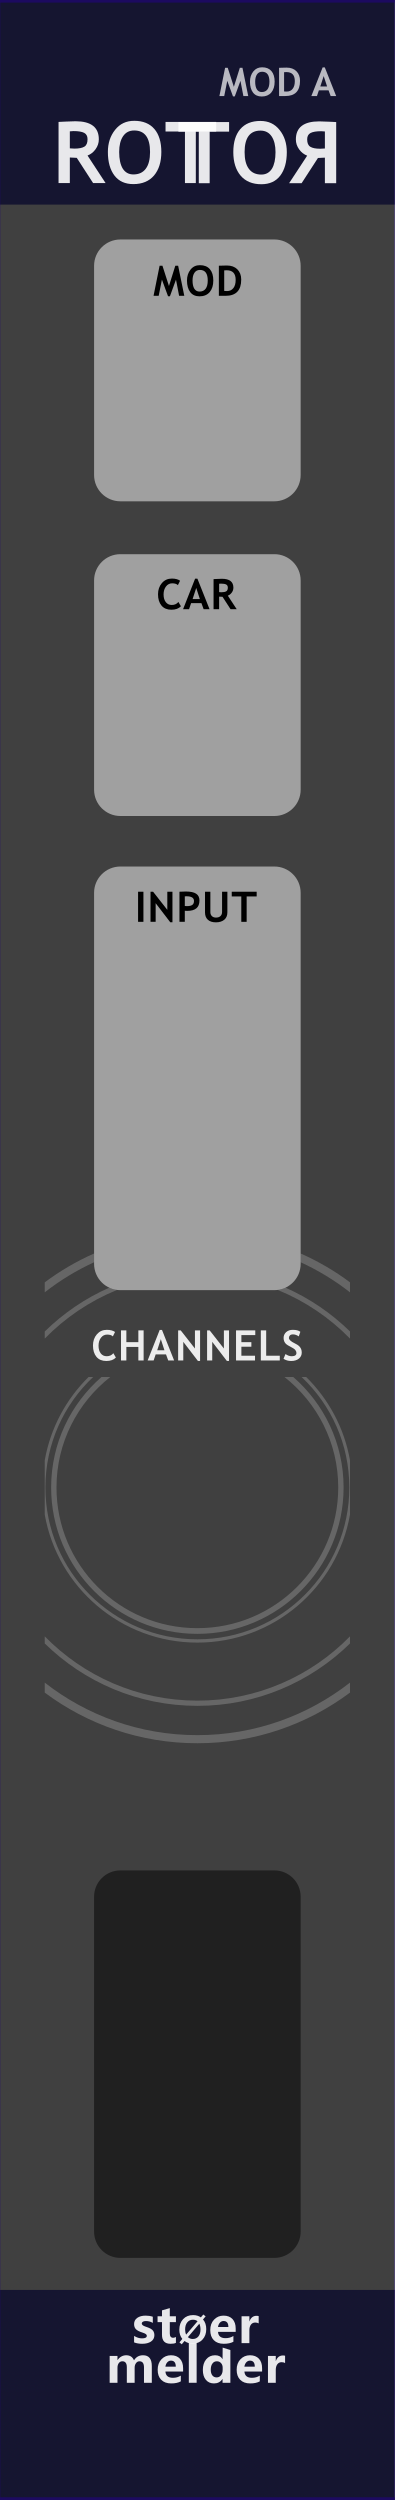
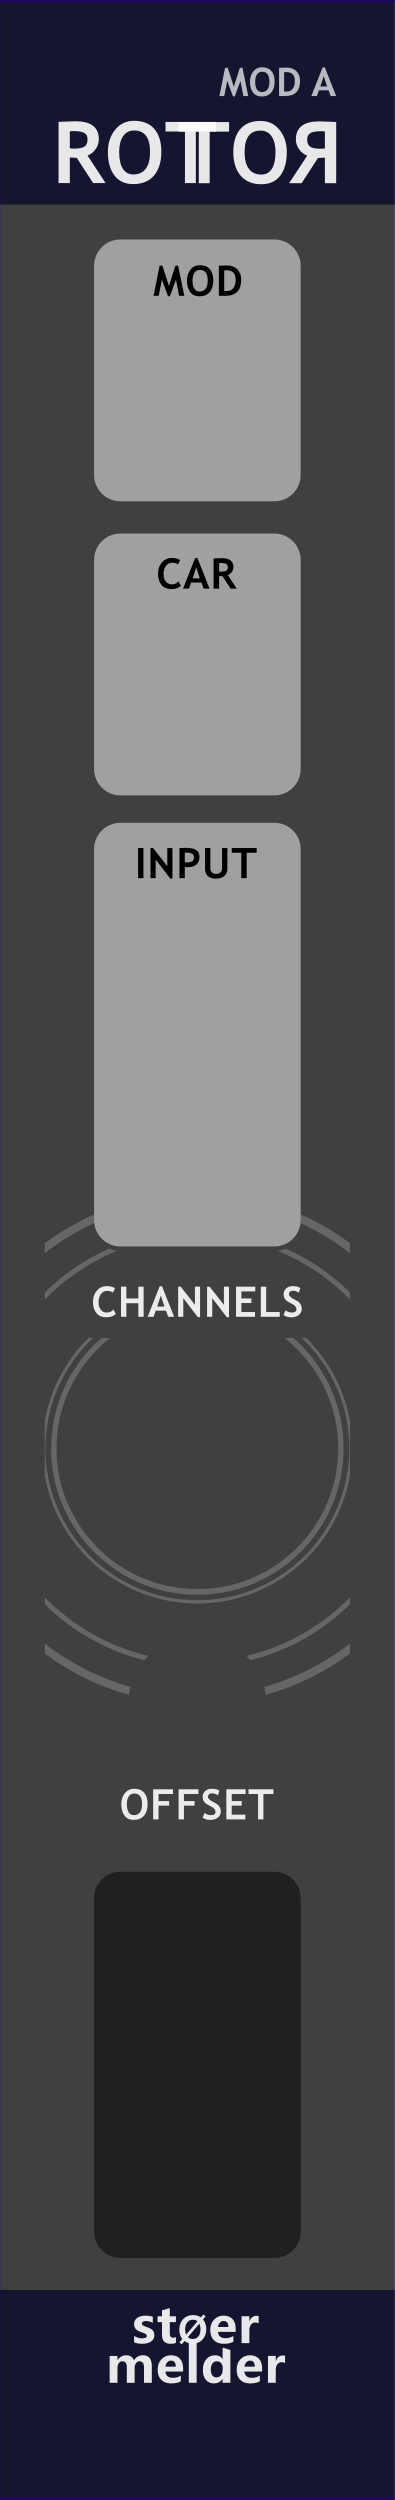
<svg xmlns="http://www.w3.org/2000/svg" width="100%" height="100%" viewBox="0 0 60 380" version="1.1" xml:space="preserve" style="fill-rule:evenodd;clip-rule:evenodd;stroke-linecap:round;stroke-linejoin:round;stroke-miterlimit:1.5;">
  <g id="panel" transform="matrix(0.834722,0,0,1.04324,-803.837,250.623)">
    <g transform="matrix(1.198,0,0,0.958552,963,-240.235)">
      <rect x="0" y="0" width="60" height="380" style="fill:rgb(64,64,64);" />
    </g>
    <g transform="matrix(0.42507,0,0,1.76292,975.766,-852.772)">
      <rect x="-30.034" y="347.456" width="169.102" height="16.91" style="fill:rgb(10,10,44);fill-opacity:0.8;" />
    </g>
    <g transform="matrix(0.42507,0,0,1.81961,975.766,-538.829)">
      <rect x="-30.034" y="347.456" width="169.102" height="16.91" style="fill:rgb(10,10,44);fill-opacity:0.8;" />
    </g>
    <g transform="matrix(3.20939,0,0,25.5659,843.008,-292.473)">
      <rect x="37.388" y="2.043" width="22.397" height="14.247" style="fill:none;stroke:rgb(32,6,118);stroke-opacity:0.7;stroke-width:0.03px;" />
    </g>
    <g transform="matrix(0.840359,0,0,0.840359,166.906,16.2108)">
      <g transform="matrix(1.198,0,0,0.958552,893.633,-224.914)">
        <g transform="matrix(9,0,0,9,64.0056,347.267)">
          <path d="M0.919,0L0.762,0L0.762,-0.308C0.762,-0.391 0.732,-0.432 0.671,-0.432C0.643,-0.432 0.62,-0.42 0.602,-0.395C0.583,-0.369 0.574,-0.339 0.574,-0.303L0.574,0L0.417,0L0.417,-0.312C0.417,-0.392 0.387,-0.432 0.327,-0.432C0.298,-0.432 0.274,-0.42 0.256,-0.396C0.238,-0.372 0.229,-0.341 0.229,-0.301L0.229,0L0.072,0L0.072,-0.54L0.229,-0.54L0.229,-0.456L0.231,-0.456C0.25,-0.486 0.275,-0.51 0.307,-0.528C0.338,-0.545 0.371,-0.553 0.405,-0.553C0.481,-0.553 0.533,-0.519 0.561,-0.451C0.603,-0.519 0.663,-0.553 0.743,-0.553C0.86,-0.553 0.919,-0.481 0.919,-0.335L0.919,0Z" style="fill:white;fill-opacity:0.9;fill-rule:nonzero;" />
        </g>
        <g transform="matrix(9,0,0,9,72.978,347.267)">
          <path d="M0.551,-0.226L0.196,-0.226C0.201,-0.142 0.252,-0.1 0.347,-0.1C0.407,-0.1 0.459,-0.115 0.505,-0.144L0.505,-0.028C0.456,-0.001 0.391,0.013 0.312,0.013C0.226,0.013 0.159,-0.011 0.111,-0.06C0.063,-0.108 0.04,-0.176 0.04,-0.262C0.04,-0.348 0.065,-0.419 0.116,-0.472C0.167,-0.526 0.23,-0.553 0.307,-0.553C0.384,-0.553 0.443,-0.53 0.487,-0.484C0.53,-0.437 0.551,-0.374 0.551,-0.292L0.551,-0.226ZM0.404,-0.324C0.404,-0.405 0.372,-0.445 0.306,-0.445C0.279,-0.445 0.255,-0.434 0.234,-0.412C0.214,-0.39 0.201,-0.361 0.195,-0.324L0.404,-0.324Z" style="fill:white;fill-opacity:0.9;fill-rule:nonzero;" />
        </g>
        <g transform="matrix(9,0,0,9,78.3513,347.267)">
          <rect x="0.069" y="-0.799" width="0.157" height="0.799" style="fill:white;fill-opacity:0.9;fill-rule:nonzero;" />
        </g>
        <g transform="matrix(9,0,0,9,81.1494,347.267)">
          <path d="M0.593,0L0.436,0L0.436,-0.076L0.433,-0.076C0.395,-0.017 0.339,0.013 0.264,0.013C0.195,0.013 0.141,-0.011 0.1,-0.06C0.06,-0.108 0.04,-0.174 0.04,-0.258C0.04,-0.346 0.062,-0.418 0.108,-0.472C0.153,-0.526 0.212,-0.553 0.286,-0.553C0.356,-0.553 0.405,-0.528 0.433,-0.477L0.436,-0.477L0.438,-0.707L0.593,-0.658L0.593,0ZM0.438,-0.306C0.438,-0.342 0.427,-0.372 0.405,-0.396C0.383,-0.42 0.356,-0.432 0.323,-0.432C0.284,-0.432 0.254,-0.417 0.232,-0.386C0.21,-0.356 0.199,-0.315 0.199,-0.263C0.199,-0.213 0.21,-0.175 0.231,-0.148C0.252,-0.121 0.281,-0.108 0.318,-0.108C0.353,-0.108 0.382,-0.122 0.404,-0.15C0.427,-0.179 0.438,-0.215 0.438,-0.261L0.438,-0.306Z" style="fill:white;fill-opacity:0.9;fill-rule:nonzero;" />
        </g>
        <g transform="matrix(9,0,0,9,87.2654,347.267)">
          <path d="M0.551,-0.226L0.196,-0.226C0.201,-0.142 0.252,-0.1 0.347,-0.1C0.407,-0.1 0.459,-0.115 0.505,-0.144L0.505,-0.028C0.456,-0.001 0.391,0.013 0.312,0.013C0.226,0.013 0.159,-0.011 0.111,-0.06C0.063,-0.108 0.04,-0.176 0.04,-0.262C0.04,-0.348 0.065,-0.419 0.116,-0.472C0.167,-0.526 0.23,-0.553 0.307,-0.553C0.384,-0.553 0.443,-0.53 0.487,-0.484C0.53,-0.437 0.551,-0.374 0.551,-0.292L0.551,-0.226ZM0.404,-0.324C0.404,-0.405 0.372,-0.445 0.306,-0.445C0.279,-0.445 0.255,-0.434 0.234,-0.412C0.214,-0.39 0.201,-0.361 0.195,-0.324L0.404,-0.324Z" style="fill:white;fill-opacity:0.9;fill-rule:nonzero;" />
        </g>
        <g transform="matrix(9,0,0,9,92.6386,347.267)">
          <path d="M0.416,-0.397C0.397,-0.408 0.374,-0.414 0.346,-0.414C0.31,-0.414 0.282,-0.4 0.261,-0.373C0.24,-0.345 0.229,-0.308 0.229,-0.26L0.229,0L0.072,0L0.072,-0.54L0.229,-0.54L0.229,-0.438L0.231,-0.438C0.257,-0.512 0.305,-0.549 0.374,-0.549C0.392,-0.549 0.406,-0.547 0.416,-0.543L0.416,-0.397Z" style="fill:white;fill-opacity:0.9;fill-rule:nonzero;" />
        </g>
      </g>
      <g transform="matrix(1.198,0,0,0.958552,893.495,-231.786)">
        <g transform="matrix(9,0,0,9,68.6657,347.267)">
          <path d="M0.058,-0.145C0.112,-0.112 0.165,-0.096 0.216,-0.096C0.281,-0.096 0.314,-0.113 0.314,-0.148C0.314,-0.173 0.287,-0.193 0.233,-0.21C0.166,-0.231 0.12,-0.254 0.095,-0.28C0.07,-0.305 0.058,-0.34 0.058,-0.383C0.058,-0.436 0.079,-0.478 0.122,-0.508C0.165,-0.538 0.221,-0.553 0.291,-0.553C0.34,-0.553 0.388,-0.546 0.434,-0.531L0.434,-0.407C0.392,-0.432 0.346,-0.444 0.295,-0.444C0.27,-0.444 0.25,-0.44 0.235,-0.431C0.22,-0.422 0.212,-0.41 0.212,-0.396C0.212,-0.371 0.235,-0.351 0.28,-0.335C0.329,-0.319 0.366,-0.304 0.39,-0.291C0.415,-0.278 0.434,-0.26 0.447,-0.238C0.459,-0.216 0.466,-0.191 0.466,-0.163C0.466,-0.107 0.444,-0.064 0.399,-0.033C0.354,-0.002 0.295,0.013 0.22,0.013C0.162,0.013 0.107,0.004 0.058,-0.015L0.058,-0.145Z" style="fill:white;fill-opacity:0.9;fill-rule:nonzero;" />
        </g>
        <g transform="matrix(9,0,0,9,73.2436,347.267)">
          <path d="M0.39,-0.006C0.366,0.007 0.33,0.013 0.282,0.013C0.167,0.013 0.11,-0.047 0.11,-0.167L0.11,-0.422L0.021,-0.422L0.021,-0.54L0.11,-0.54L0.11,-0.659L0.267,-0.704L0.267,-0.54L0.39,-0.54L0.39,-0.422L0.267,-0.422L0.267,-0.195C0.267,-0.137 0.289,-0.108 0.335,-0.108C0.353,-0.108 0.371,-0.114 0.39,-0.124L0.39,-0.006Z" style="fill:white;fill-opacity:0.9;fill-rule:nonzero;" />
        </g>
        <g transform="matrix(6.6,0,0,6.6,77.1051,347.267)">
          <path d="M0.106,0.032L0.043,-0.021L0.122,-0.115C0.067,-0.183 0.04,-0.268 0.04,-0.368C0.04,-0.487 0.075,-0.584 0.144,-0.658C0.213,-0.732 0.305,-0.769 0.418,-0.769C0.5,-0.769 0.571,-0.748 0.63,-0.706L0.698,-0.785L0.761,-0.733L0.689,-0.65C0.748,-0.581 0.778,-0.493 0.778,-0.384C0.778,-0.266 0.743,-0.17 0.674,-0.097C0.605,-0.023 0.516,0.013 0.406,0.013C0.32,0.013 0.246,-0.011 0.182,-0.059L0.106,0.032ZM0.54,-0.6C0.506,-0.628 0.463,-0.642 0.413,-0.642C0.349,-0.642 0.297,-0.617 0.258,-0.569C0.218,-0.52 0.199,-0.455 0.199,-0.375C0.199,-0.319 0.208,-0.273 0.227,-0.234L0.54,-0.6ZM0.275,-0.165C0.311,-0.131 0.356,-0.114 0.409,-0.114C0.473,-0.114 0.524,-0.137 0.563,-0.184C0.601,-0.231 0.62,-0.294 0.62,-0.374C0.62,-0.435 0.61,-0.488 0.588,-0.533L0.275,-0.165Z" style="fill:white;fill-opacity:0.9;fill-rule:nonzero;" />
        </g>
        <g transform="matrix(9,0,0,9,82.6053,347.267)">
          <path d="M0.551,-0.226L0.196,-0.226C0.201,-0.142 0.252,-0.1 0.347,-0.1C0.407,-0.1 0.459,-0.115 0.505,-0.144L0.505,-0.028C0.456,-0.001 0.391,0.013 0.312,0.013C0.226,0.013 0.159,-0.011 0.111,-0.06C0.063,-0.108 0.04,-0.176 0.04,-0.262C0.04,-0.348 0.065,-0.419 0.116,-0.472C0.167,-0.526 0.23,-0.553 0.307,-0.553C0.384,-0.553 0.443,-0.53 0.487,-0.484C0.53,-0.437 0.551,-0.374 0.551,-0.292L0.551,-0.226ZM0.404,-0.324C0.404,-0.405 0.372,-0.445 0.306,-0.445C0.279,-0.445 0.255,-0.434 0.234,-0.412C0.214,-0.39 0.201,-0.361 0.195,-0.324L0.404,-0.324Z" style="fill:white;fill-opacity:0.9;fill-rule:nonzero;" />
        </g>
        <g transform="matrix(9,0,0,9,87.9786,347.267)">
          <path d="M0.416,-0.397C0.397,-0.408 0.374,-0.414 0.346,-0.414C0.31,-0.414 0.282,-0.4 0.261,-0.373C0.24,-0.345 0.229,-0.308 0.229,-0.26L0.229,0L0.072,0L0.072,-0.54L0.229,-0.54L0.229,-0.438L0.231,-0.438C0.257,-0.512 0.305,-0.549 0.374,-0.549C0.392,-0.549 0.406,-0.547 0.416,-0.543L0.416,-0.397Z" style="fill:white;fill-opacity:0.9;fill-rule:nonzero;" />
        </g>
      </g>
    </g>
    <g transform="matrix(1,0,0,1,-19.9822,7.50647)">
      <g transform="matrix(1.198,0,0,0.958552,971.206,-221.067)">
        <g transform="matrix(13,0,0,13,17.7798,0)">
          <path d="M0.477,0L0.286,-0.295C0.266,-0.296 0.24,-0.297 0.205,-0.299L0.205,0L0.073,0L0.073,-0.715C0.08,-0.715 0.108,-0.717 0.156,-0.719C0.204,-0.721 0.242,-0.723 0.271,-0.723C0.453,-0.723 0.544,-0.652 0.544,-0.512C0.544,-0.469 0.531,-0.431 0.506,-0.396C0.481,-0.361 0.45,-0.337 0.412,-0.322L0.623,0L0.477,0ZM0.205,-0.605L0.205,-0.406C0.229,-0.404 0.246,-0.403 0.259,-0.403C0.312,-0.403 0.351,-0.411 0.375,-0.426C0.4,-0.441 0.412,-0.47 0.412,-0.513C0.412,-0.548 0.399,-0.573 0.373,-0.587C0.346,-0.601 0.305,-0.608 0.248,-0.608C0.234,-0.608 0.22,-0.607 0.205,-0.605Z" style="fill:white;fill-opacity:0.9;fill-rule:nonzero;" />
        </g>
        <g transform="matrix(13,0,0,13,25.7207,0)">
          <path d="M0.039,-0.364C0.039,-0.466 0.067,-0.552 0.123,-0.622C0.179,-0.693 0.253,-0.728 0.347,-0.728C0.45,-0.728 0.528,-0.696 0.583,-0.632C0.637,-0.569 0.664,-0.479 0.664,-0.364C0.664,-0.249 0.636,-0.157 0.579,-0.089C0.522,-0.022 0.441,0.012 0.337,0.012C0.241,0.012 0.167,-0.021 0.116,-0.088C0.065,-0.155 0.039,-0.247 0.039,-0.364ZM0.171,-0.364C0.171,-0.28 0.185,-0.215 0.213,-0.169C0.242,-0.124 0.283,-0.101 0.337,-0.101C0.4,-0.101 0.449,-0.123 0.482,-0.168C0.516,-0.213 0.532,-0.278 0.532,-0.364C0.532,-0.531 0.47,-0.615 0.347,-0.615C0.29,-0.615 0.247,-0.593 0.216,-0.547C0.186,-0.502 0.171,-0.441 0.171,-0.364Z" style="fill:white;fill-opacity:0.9;fill-rule:nonzero;" />
        </g>
        <g transform="matrix(13,0,0,13,34.8613,0)">
          <path d="M0.364,-0.603L0.364,0L0.237,0L0.237,-0.603L0.01,-0.603L0.01,-0.715L0.602,-0.715L0.602,-0.603L0.364,-0.603Z" style="fill:white;fill-opacity:0.9;fill-rule:nonzero;" />
        </g>
      </g>
      <g transform="matrix(-1.19915,0,0,0.958552,1066.66,-221.048)">
        <g transform="matrix(13,0,0,13,17.7798,0)">
          <path d="M0.477,0L0.286,-0.295C0.266,-0.296 0.24,-0.297 0.205,-0.299L0.205,0L0.073,0L0.073,-0.715C0.08,-0.715 0.108,-0.717 0.156,-0.719C0.204,-0.721 0.242,-0.723 0.271,-0.723C0.453,-0.723 0.544,-0.652 0.544,-0.512C0.544,-0.469 0.531,-0.431 0.506,-0.396C0.481,-0.361 0.45,-0.337 0.412,-0.322L0.623,0L0.477,0ZM0.205,-0.605L0.205,-0.406C0.229,-0.404 0.246,-0.403 0.259,-0.403C0.312,-0.403 0.351,-0.411 0.375,-0.426C0.4,-0.441 0.412,-0.47 0.412,-0.513C0.412,-0.548 0.399,-0.573 0.373,-0.587C0.346,-0.601 0.305,-0.608 0.248,-0.608C0.234,-0.608 0.22,-0.607 0.205,-0.605Z" style="fill:white;fill-opacity:0.9;fill-rule:nonzero;" />
        </g>
        <g transform="matrix(13,0,0,13,25.7207,0)">
          <path d="M0.039,-0.364C0.039,-0.466 0.067,-0.552 0.123,-0.622C0.179,-0.693 0.253,-0.728 0.347,-0.728C0.45,-0.728 0.528,-0.696 0.583,-0.632C0.637,-0.569 0.664,-0.479 0.664,-0.364C0.664,-0.249 0.636,-0.157 0.579,-0.089C0.522,-0.022 0.441,0.012 0.337,0.012C0.241,0.012 0.167,-0.021 0.116,-0.088C0.065,-0.155 0.039,-0.247 0.039,-0.364ZM0.171,-0.364C0.171,-0.28 0.185,-0.215 0.213,-0.169C0.242,-0.124 0.283,-0.101 0.337,-0.101C0.4,-0.101 0.449,-0.123 0.482,-0.168C0.516,-0.213 0.532,-0.278 0.532,-0.364C0.532,-0.531 0.47,-0.615 0.347,-0.615C0.29,-0.615 0.247,-0.593 0.216,-0.547C0.186,-0.502 0.171,-0.441 0.171,-0.364Z" style="fill:white;fill-opacity:0.9;fill-rule:nonzero;" />
        </g>
        <g transform="matrix(13,0,0,13,34.8613,0)">
          <path d="M0.364,-0.603L0.364,0L0.237,0L0.237,-0.603L0.01,-0.603L0.01,-0.715L0.602,-0.715L0.602,-0.603L0.364,-0.603Z" style="fill:white;fill-opacity:0.9;fill-rule:nonzero;" />
        </g>
      </g>
    </g>
    <g transform="matrix(1.198,0,0,0.958552,928.429,-277.388)">
      <g transform="matrix(6,0,0,6,62.148,53.3564)">
        <path d="M0.74,0L0.617,0L0.543,-0.385L0.399,0.01L0.354,0.01L0.209,-0.385L0.132,0L0.01,0L0.154,-0.715L0.221,-0.715L0.376,-0.233L0.527,-0.715L0.594,-0.715L0.74,0Z" style="fill:white;fill-opacity:0.7;fill-rule:nonzero;" />
      </g>
      <g transform="matrix(6,0,0,6,66.6187,53.3564)">
        <path d="M0.039,-0.364C0.039,-0.466 0.067,-0.552 0.123,-0.622C0.179,-0.693 0.253,-0.728 0.347,-0.728C0.45,-0.728 0.528,-0.696 0.583,-0.632C0.637,-0.569 0.664,-0.479 0.664,-0.364C0.664,-0.249 0.636,-0.157 0.579,-0.089C0.522,-0.022 0.441,0.012 0.337,0.012C0.241,0.012 0.167,-0.021 0.116,-0.088C0.065,-0.155 0.039,-0.247 0.039,-0.364ZM0.171,-0.364C0.171,-0.28 0.185,-0.215 0.213,-0.169C0.242,-0.124 0.283,-0.101 0.337,-0.101C0.4,-0.101 0.449,-0.123 0.482,-0.168C0.516,-0.213 0.532,-0.278 0.532,-0.364C0.532,-0.531 0.47,-0.615 0.347,-0.615C0.29,-0.615 0.247,-0.593 0.216,-0.547C0.186,-0.502 0.171,-0.441 0.171,-0.364Z" style="fill:white;fill-opacity:0.7;fill-rule:nonzero;" />
      </g>
      <g transform="matrix(6,0,0,6,70.8375,53.3564)">
        <path d="M0.232,0L0.073,0L0.073,-0.715C0.174,-0.718 0.238,-0.72 0.264,-0.72C0.368,-0.72 0.451,-0.69 0.512,-0.629C0.573,-0.568 0.604,-0.487 0.604,-0.386C0.604,-0.129 0.48,0 0.232,0ZM0.2,-0.604L0.2,-0.116C0.221,-0.114 0.243,-0.113 0.267,-0.113C0.331,-0.113 0.381,-0.136 0.417,-0.183C0.454,-0.229 0.472,-0.294 0.472,-0.378C0.472,-0.531 0.401,-0.607 0.258,-0.607C0.245,-0.607 0.225,-0.606 0.2,-0.604Z" style="fill:white;fill-opacity:0.7;fill-rule:nonzero;" />
      </g>
      <g transform="matrix(6,0,0,6,76.1695,53.3564)">
        <path d="M0.491,0L0.438,-0.145L0.193,-0.145L0.144,0L0.002,0L0.288,-0.725L0.343,-0.725L0.631,0L0.491,0ZM0.315,-0.506L0.229,-0.242L0.401,-0.242L0.315,-0.506Z" style="fill:white;fill-opacity:0.7;fill-rule:nonzero;" />
      </g>
    </g>
-     <g transform="matrix(0.552947,0,0,2.10822,977.307,-87.7262)">
-       <path d="M73.138,58.742C73.138,57.739 69.254,56.924 64.471,56.924L13.773,56.924C8.99,56.924 5.107,57.739 5.107,58.742L5.107,81.885C5.107,82.889 8.99,83.704 13.773,83.704L64.471,83.704C69.254,83.704 73.138,82.889 73.138,81.885L73.138,58.742Z" style="fill-opacity:0.5;" />
+     <g transform="matrix(0.552947,0,0,2.10106,977.307,-87.127)">
+       <path d="M73.138,58.749C73.138,57.741 69.254,56.924 64.471,56.924L13.773,56.924C8.99,56.924 5.107,57.741 5.107,58.749L5.107,81.879C5.107,82.886 8.99,83.704 13.773,83.704L64.471,83.704C69.254,83.704 73.138,82.886 73.138,81.879L73.138,58.749Z" style="fill-opacity:0.5;" />
    </g>
-     <g transform="matrix(0.552947,0,0,2.30488,977.307,-245.187)">
+     <g transform="matrix(0.552947,0,0,2.30488,977.307,-251.553)">
      <path d="M73.138,58.587C73.138,57.669 69.254,56.924 64.471,56.924L13.773,56.924C8.99,56.924 5.107,57.669 5.107,58.587L5.107,82.04C5.107,82.959 8.99,83.704 13.773,83.704L64.471,83.704C69.254,83.704 73.138,82.959 73.138,82.04L73.138,58.587Z" style="fill:white;fill-opacity:0.5;" />
    </g>
-     <g transform="matrix(0.552947,0,0,1.42457,977.308,-240.585)">
+     <g transform="matrix(0.552947,0,0,1.42457,977.308,-243.588)">
      <path d="M73.138,59.615C73.138,58.13 69.254,56.924 64.471,56.924L13.773,56.924C8.99,56.924 5.107,58.13 5.107,59.615L5.107,81.013C5.107,82.498 8.99,83.704 13.773,83.704L64.471,83.704C69.254,83.704 73.138,82.498 73.138,81.013L73.138,59.615Z" style="fill:white;fill-opacity:0.5;" />
    </g>
-     <g transform="matrix(1.198,0,0,0.958552,949.341,-201.213)">
+     <g transform="matrix(1.198,0,0,0.958552,949.341,-204.216)">
      <g transform="matrix(6.4,0,0,6.4,35.1701,51.8924)">
        <path d="M0.563,-0.677L0.511,-0.572C0.483,-0.601 0.437,-0.615 0.375,-0.615C0.315,-0.615 0.266,-0.59 0.228,-0.54C0.19,-0.49 0.171,-0.427 0.171,-0.35C0.171,-0.274 0.189,-0.213 0.224,-0.168C0.259,-0.123 0.306,-0.101 0.365,-0.101C0.433,-0.101 0.485,-0.125 0.523,-0.173L0.583,-0.07C0.531,-0.015 0.455,0.012 0.355,0.012C0.255,0.012 0.177,-0.021 0.122,-0.086C0.067,-0.152 0.039,-0.242 0.039,-0.355C0.039,-0.461 0.07,-0.55 0.131,-0.621C0.192,-0.692 0.271,-0.728 0.367,-0.728C0.449,-0.728 0.514,-0.711 0.563,-0.677Z" style="fill-rule:nonzero;" />
      </g>
      <g transform="matrix(6.4,0,0,6.4,39.2137,51.8924)">
        <path d="M0.491,0L0.438,-0.145L0.193,-0.145L0.144,0L0.002,0L0.288,-0.725L0.343,-0.725L0.631,0L0.491,0ZM0.315,-0.506L0.229,-0.242L0.401,-0.242L0.315,-0.506Z" style="fill-rule:nonzero;" />
      </g>
      <g transform="matrix(6.4,0,0,6.4,43.3949,51.8924)">
        <path d="M0.477,0L0.286,-0.295C0.266,-0.296 0.24,-0.297 0.205,-0.299L0.205,0L0.073,0L0.073,-0.715C0.08,-0.715 0.108,-0.717 0.156,-0.719C0.204,-0.721 0.242,-0.723 0.271,-0.723C0.453,-0.723 0.544,-0.652 0.544,-0.512C0.544,-0.469 0.531,-0.431 0.506,-0.396C0.481,-0.361 0.45,-0.337 0.412,-0.322L0.623,0L0.477,0ZM0.205,-0.605L0.205,-0.406C0.229,-0.404 0.246,-0.403 0.259,-0.403C0.312,-0.403 0.351,-0.411 0.375,-0.426C0.4,-0.441 0.412,-0.47 0.412,-0.513C0.412,-0.548 0.399,-0.573 0.373,-0.587C0.346,-0.601 0.305,-0.608 0.248,-0.608C0.234,-0.608 0.22,-0.607 0.205,-0.605Z" style="fill-rule:nonzero;" />
      </g>
    </g>
    <g transform="matrix(0.552947,0,0,1.42457,977.307,-286.436)">
      <path d="M73.138,59.615C73.138,58.13 69.254,56.924 64.471,56.924L13.773,56.924C8.99,56.924 5.107,58.13 5.107,59.615L5.107,81.013C5.107,82.498 8.99,83.704 13.773,83.704L64.471,83.704C69.254,83.704 73.138,82.498 73.138,81.013L73.138,59.615Z" style="fill:white;fill-opacity:0.5;" />
    </g>
    <g transform="matrix(1.198,0,0,0.958552,949.65,-246.876)">
      <g transform="matrix(6.4,0,0,6.4,34.4186,51.8924)">
        <path d="M0.74,0L0.617,0L0.543,-0.385L0.399,0.01L0.354,0.01L0.209,-0.385L0.132,0L0.01,0L0.154,-0.715L0.221,-0.715L0.376,-0.233L0.527,-0.715L0.594,-0.715L0.74,0Z" style="fill-rule:nonzero;" />
      </g>
      <g transform="matrix(6.4,0,0,6.4,39.3153,51.8924)">
        <path d="M0.039,-0.364C0.039,-0.466 0.067,-0.552 0.123,-0.622C0.179,-0.693 0.253,-0.728 0.347,-0.728C0.45,-0.728 0.528,-0.696 0.583,-0.632C0.637,-0.569 0.664,-0.479 0.664,-0.364C0.664,-0.249 0.636,-0.157 0.579,-0.089C0.522,-0.022 0.441,0.012 0.337,0.012C0.241,0.012 0.167,-0.021 0.116,-0.088C0.065,-0.155 0.039,-0.247 0.039,-0.364ZM0.171,-0.364C0.171,-0.28 0.185,-0.215 0.213,-0.169C0.242,-0.124 0.283,-0.101 0.337,-0.101C0.4,-0.101 0.449,-0.123 0.482,-0.168C0.516,-0.213 0.532,-0.278 0.532,-0.364C0.532,-0.531 0.47,-0.615 0.347,-0.615C0.29,-0.615 0.247,-0.593 0.216,-0.547C0.186,-0.502 0.171,-0.441 0.171,-0.364Z" style="fill-rule:nonzero;" />
      </g>
      <g transform="matrix(6.4,0,0,6.4,43.9433,51.8924)">
        <path d="M0.232,0L0.073,0L0.073,-0.715C0.174,-0.718 0.238,-0.72 0.264,-0.72C0.368,-0.72 0.451,-0.69 0.512,-0.629C0.573,-0.568 0.604,-0.487 0.604,-0.386C0.604,-0.129 0.48,0 0.232,0ZM0.2,-0.604L0.2,-0.116C0.221,-0.114 0.243,-0.113 0.267,-0.113C0.331,-0.113 0.381,-0.136 0.417,-0.183C0.454,-0.229 0.472,-0.294 0.472,-0.378C0.472,-0.531 0.401,-0.607 0.258,-0.607C0.245,-0.607 0.225,-0.606 0.2,-0.604Z" style="fill-rule:nonzero;" />
      </g>
    </g>
-     <g transform="matrix(1.198,0,0,0.958552,948.8,-155.666)">
+     <g transform="matrix(1.198,0,0,0.958552,948.8,-162.032)">
      <g transform="matrix(6.4,0,0,6.4,32.3543,51.8924)">
        <rect x="0.076" y="-0.715" width="0.127" height="0.715" style="fill-rule:nonzero;" />
      </g>
      <g transform="matrix(6.4,0,0,6.4,34.2635,51.8924)">
        <path d="M0.542,0.01L0.195,-0.443L0.195,0L0.073,0L0.073,-0.715L0.134,-0.715L0.472,-0.284L0.472,-0.715L0.594,-0.715L0.594,0.01L0.542,0.01Z" style="fill-rule:nonzero;" />
      </g>
      <g transform="matrix(6.4,0,0,6.4,38.6634,51.8924)">
        <path d="M0.2,-0.263L0.2,0L0.073,0L0.073,-0.715C0.158,-0.718 0.207,-0.72 0.222,-0.72C0.335,-0.72 0.417,-0.703 0.469,-0.668C0.522,-0.634 0.548,-0.579 0.548,-0.506C0.548,-0.342 0.451,-0.26 0.258,-0.26C0.243,-0.26 0.224,-0.261 0.2,-0.263ZM0.2,-0.605L0.2,-0.376C0.222,-0.374 0.239,-0.373 0.251,-0.373C0.309,-0.373 0.351,-0.382 0.378,-0.402C0.405,-0.421 0.418,-0.452 0.418,-0.496C0.418,-0.57 0.358,-0.607 0.239,-0.607C0.225,-0.607 0.213,-0.607 0.2,-0.605Z" style="fill-rule:nonzero;" />
      </g>
      <g transform="matrix(6.4,0,0,6.4,42.5477,51.8924)">
        <path d="M0.073,-0.715L0.2,-0.715L0.2,-0.23C0.2,-0.192 0.212,-0.161 0.235,-0.137C0.259,-0.113 0.291,-0.101 0.332,-0.101C0.378,-0.101 0.414,-0.112 0.439,-0.136C0.465,-0.16 0.478,-0.192 0.478,-0.233L0.478,-0.715L0.604,-0.715L0.604,-0.223C0.604,-0.15 0.58,-0.092 0.531,-0.05C0.481,-0.009 0.415,0.012 0.333,0.012C0.25,0.012 0.186,-0.008 0.141,-0.049C0.096,-0.09 0.073,-0.148 0.073,-0.224L0.073,-0.715Z" style="fill-rule:nonzero;" />
      </g>
      <g transform="matrix(6.4,0,0,6.4,47.0132,51.8924)">
        <path d="M0.364,-0.603L0.364,0L0.237,0L0.237,-0.603L0.01,-0.603L0.01,-0.715L0.602,-0.715L0.602,-0.603L0.364,-0.603Z" style="fill-rule:nonzero;" />
      </g>
    </g>
-     <g transform="matrix(1.198,0,0,0.958552,949.537,-91.7547)">
+     <g transform="matrix(1.198,0,0,0.958552,949.537,-98.1204)">
      <g transform="matrix(6.4,0,0,6.4,25.1204,51.8924)">
        <path d="M0.563,-0.677L0.511,-0.572C0.483,-0.601 0.437,-0.615 0.375,-0.615C0.315,-0.615 0.266,-0.59 0.228,-0.54C0.19,-0.49 0.171,-0.427 0.171,-0.35C0.171,-0.274 0.189,-0.213 0.224,-0.168C0.259,-0.123 0.306,-0.101 0.365,-0.101C0.433,-0.101 0.485,-0.125 0.523,-0.173L0.583,-0.07C0.531,-0.015 0.455,0.012 0.355,0.012C0.255,0.012 0.177,-0.021 0.122,-0.086C0.067,-0.152 0.039,-0.242 0.039,-0.355C0.039,-0.461 0.07,-0.55 0.131,-0.621C0.192,-0.692 0.271,-0.728 0.367,-0.728C0.449,-0.728 0.514,-0.711 0.563,-0.677Z" style="fill:white;fill-opacity:0.9;fill-rule:nonzero;" />
      </g>
      <g transform="matrix(6.4,0,0,6.4,29.1641,51.8924)">
        <path d="M0.485,0L0.485,-0.322L0.2,-0.322L0.2,0L0.073,0L0.073,-0.715L0.2,-0.715L0.2,-0.435L0.485,-0.435L0.485,-0.715L0.61,-0.715L0.61,0L0.485,0Z" style="fill:white;fill-opacity:0.9;fill-rule:nonzero;" />
      </g>
      <g transform="matrix(6.4,0,0,6.4,33.6671,51.8924)">
        <path d="M0.491,0L0.438,-0.145L0.193,-0.145L0.144,0L0.002,0L0.288,-0.725L0.343,-0.725L0.631,0L0.491,0ZM0.315,-0.506L0.229,-0.242L0.401,-0.242L0.315,-0.506Z" style="fill:white;fill-opacity:0.9;fill-rule:nonzero;" />
      </g>
      <g transform="matrix(6.4,0,0,6.4,37.8482,51.8924)">
        <path d="M0.542,0.01L0.195,-0.443L0.195,0L0.073,0L0.073,-0.715L0.134,-0.715L0.472,-0.284L0.472,-0.715L0.594,-0.715L0.594,0.01L0.542,0.01Z" style="fill:white;fill-opacity:0.9;fill-rule:nonzero;" />
      </g>
      <g transform="matrix(6.4,0,0,6.4,42.2481,51.8924)">
        <path d="M0.542,0.01L0.195,-0.443L0.195,0L0.073,0L0.073,-0.715L0.134,-0.715L0.472,-0.284L0.472,-0.715L0.594,-0.715L0.594,0.01L0.542,0.01Z" style="fill:white;fill-opacity:0.9;fill-rule:nonzero;" />
      </g>
      <g transform="matrix(6.4,0,0,6.4,46.6479,51.8924)">
        <path d="M0.2,-0.603L0.2,-0.435L0.437,-0.435L0.437,-0.327L0.2,-0.327L0.2,-0.113L0.524,-0.113L0.524,0L0.073,0L0.073,-0.715L0.53,-0.715L0.53,-0.603L0.2,-0.603Z" style="fill:white;fill-opacity:0.9;fill-rule:nonzero;" />
      </g>
      <g transform="matrix(6.4,0,0,6.4,50.4166,51.8924)">
        <path d="M0.073,0L0.073,-0.715L0.2,-0.715L0.2,-0.113L0.523,-0.113L0.523,0L0.073,0Z" style="fill:white;fill-opacity:0.9;fill-rule:nonzero;" />
      </g>
      <g transform="matrix(6.4,0,0,6.4,54.0821,51.8924)">
        <path d="M0.039,-0.04L0.086,-0.153C0.136,-0.118 0.185,-0.101 0.234,-0.101C0.308,-0.101 0.346,-0.127 0.346,-0.179C0.346,-0.203 0.337,-0.226 0.319,-0.249C0.302,-0.271 0.266,-0.295 0.211,-0.323C0.156,-0.351 0.119,-0.373 0.1,-0.391C0.081,-0.409 0.066,-0.43 0.056,-0.454C0.046,-0.479 0.041,-0.506 0.041,-0.535C0.041,-0.59 0.061,-0.636 0.101,-0.673C0.142,-0.709 0.194,-0.728 0.257,-0.728C0.34,-0.728 0.401,-0.712 0.439,-0.681L0.401,-0.572C0.356,-0.604 0.309,-0.62 0.26,-0.62C0.23,-0.62 0.208,-0.612 0.192,-0.596C0.176,-0.581 0.167,-0.561 0.167,-0.536C0.167,-0.495 0.213,-0.452 0.304,-0.408C0.352,-0.385 0.386,-0.363 0.407,-0.344C0.428,-0.324 0.444,-0.301 0.456,-0.275C0.467,-0.248 0.472,-0.219 0.472,-0.187C0.472,-0.129 0.449,-0.081 0.404,-0.044C0.358,-0.007 0.297,0.012 0.22,0.012C0.153,0.012 0.093,-0.005 0.039,-0.04Z" style="fill:white;fill-opacity:0.9;fill-rule:nonzero;" />
      </g>
    </g>
-     <g id="path281" transform="matrix(1.198,0,0,0.958552,963,-253.217)">
-       <path d="M53.199,269.299C46.805,274.297 38.757,277.285 29.998,277.285C21.24,277.285 13.194,274.298 6.801,269.301L6.801,270.818C13.277,275.654 21.307,278.516 29.998,278.516C38.69,278.516 46.722,275.654 53.199,270.818L53.199,269.299ZM6.801,262.268L6.801,263.35C12.785,269.214 20.972,272.832 30,272.832C39.027,272.832 47.215,269.214 53.199,263.352L53.199,262.268C47.313,268.293 39.101,272.039 30,272.039C20.899,272.039 12.687,268.293 6.801,262.268ZM14.156,222.85C9.692,227.06 6.902,233.024 6.902,239.639C6.902,252.381 17.234,262.719 30,262.719C42.766,262.719 53.096,252.381 53.096,239.639C53.096,233.024 50.308,227.06 45.844,222.85L46.543,222.85C49.947,226.209 52.331,230.597 53.199,235.51L53.199,243.768C51.246,254.825 41.598,263.219 30,263.219C18.402,263.219 8.754,254.825 6.801,243.768L6.801,235.51C7.669,230.597 10.053,226.209 13.457,222.85L14.156,222.85ZM16.756,222.85C11.784,226.768 8.586,232.828 8.586,239.639C8.586,251.441 18.157,261.024 30,261.024C41.843,261.024 51.412,251.441 51.412,239.639C51.412,232.828 48.214,226.768 43.242,222.85L44.576,222.85C49.259,226.928 52.227,232.933 52.227,239.639C52.227,251.938 42.258,261.889 30,261.889C17.742,261.889 7.773,251.938 7.773,239.639C7.773,232.933 10.741,226.928 15.424,222.85L16.756,222.85ZM16.603,209.269C16.971,209.442 17.37,209.561 17.789,209.614C13.624,211.309 9.891,213.844 6.801,217.008L6.801,215.928C9.625,213.16 12.94,210.892 16.603,209.269ZM43.398,209.269C47.06,210.892 50.375,213.159 53.199,215.926L53.199,217.008C50.109,213.844 46.376,211.309 42.211,209.614C42.63,209.561 43.029,209.442 43.398,209.269ZM45.7,204.076C48.372,205.257 50.885,206.729 53.199,208.457L53.199,209.977C50.899,208.178 48.385,206.64 45.7,205.407L45.7,204.076ZM14.3,204.075L14.3,205.406C11.616,206.638 9.101,208.176 6.801,209.975L6.801,208.457C9.115,206.729 11.629,205.256 14.3,204.075Z" style="fill:white;fill-opacity:0.2;" />
+     <g id="path281" transform="matrix(1.198,0,0,0.958552,963,-240.235)">
+       <path d="M19.599,257.619C14.92,256.319 10.594,254.164 6.801,251.332L6.801,249.815C10.623,252.802 15.035,255.071 19.838,256.413C19.736,256.806 19.655,257.209 19.599,257.619ZM40.162,256.412C44.965,255.07 49.377,252.8 53.199,249.813L53.199,251.332C49.406,254.164 45.08,256.319 40.401,257.618C40.345,257.208 40.264,256.806 40.162,256.412ZM37.471,251.688C43.557,250.253 48.977,247.104 53.199,242.782L53.199,243.865C49.061,247.92 43.869,250.9 38.074,252.353C37.882,252.123 37.681,251.901 37.471,251.688ZM21.926,252.353C16.131,250.9 10.939,247.919 6.801,243.864L6.801,242.782C11.023,247.104 16.443,250.253 22.529,251.688C22.319,251.901 22.118,252.123 21.926,252.353ZM14.156,203.364C9.692,207.574 6.902,213.537 6.902,220.153C6.902,232.895 17.234,243.233 30,243.233C42.766,243.233 53.096,232.895 53.096,220.153C53.096,213.537 50.308,207.574 45.844,203.364L46.543,203.364C49.947,206.723 52.331,211.11 53.199,216.024L53.199,224.282C51.246,235.338 41.598,243.733 30,243.733C18.402,243.733 8.754,235.338 6.801,224.282L6.801,216.024C7.669,211.11 10.053,206.723 13.457,203.364L14.156,203.364ZM16.756,203.364C11.784,207.282 8.586,213.342 8.586,220.153C8.586,231.955 18.157,241.537 30,241.537C41.843,241.537 51.412,231.955 51.412,220.153C51.412,213.342 48.214,207.282 43.242,203.364L44.576,203.364C49.259,207.442 52.227,213.447 52.227,220.153C52.227,232.452 42.258,242.403 30,242.403C17.742,242.403 7.773,232.452 7.773,220.153C7.773,213.447 10.741,207.442 15.424,203.364L16.756,203.364ZM16.603,189.783C16.971,189.956 17.37,190.074 17.789,190.128C13.624,191.823 9.891,194.358 6.801,197.522L6.801,196.442C9.625,193.674 12.94,191.406 16.603,189.783ZM43.398,189.783C47.06,191.405 50.375,193.673 53.199,196.44L53.199,197.522C50.109,194.358 46.376,191.823 42.211,190.128C42.63,190.075 43.029,189.956 43.398,189.783ZM45.7,184.59C48.372,185.77 50.885,187.243 53.199,188.971L53.199,190.49C50.899,188.692 48.385,187.154 45.7,185.921L45.7,184.59ZM14.3,184.589L14.3,185.919C11.616,187.152 9.101,188.69 6.801,190.489L6.801,188.971C9.115,187.243 11.629,185.77 14.3,184.589Z" style="fill:white;fill-opacity:0.2;" />
+     </g>
+     <g transform="matrix(1.198,0,0,0.958552,949.425,-24.8903)">
+       <g transform="matrix(6.4,0,0,6.4,29.5187,51.8924)">
+         <path d="M0.039,-0.364C0.039,-0.466 0.067,-0.552 0.123,-0.622C0.179,-0.693 0.253,-0.728 0.347,-0.728C0.45,-0.728 0.528,-0.696 0.583,-0.632C0.637,-0.569 0.664,-0.479 0.664,-0.364C0.664,-0.249 0.636,-0.157 0.579,-0.089C0.522,-0.022 0.441,0.012 0.337,0.012C0.241,0.012 0.167,-0.021 0.116,-0.088C0.065,-0.155 0.039,-0.247 0.039,-0.364ZM0.171,-0.364C0.171,-0.28 0.185,-0.215 0.213,-0.169C0.242,-0.124 0.283,-0.101 0.337,-0.101C0.4,-0.101 0.449,-0.123 0.482,-0.168C0.516,-0.213 0.532,-0.278 0.532,-0.364C0.532,-0.531 0.47,-0.615 0.347,-0.615C0.29,-0.615 0.247,-0.593 0.216,-0.547C0.186,-0.502 0.171,-0.441 0.171,-0.364Z" style="fill:white;fill-opacity:0.9;fill-rule:nonzero;" />
+       </g>
+       <g transform="matrix(6.4,0,0,6.4,34.1467,51.8924)">
+         <path d="M0.2,-0.603L0.2,-0.435L0.452,-0.435L0.452,-0.327L0.2,-0.327L0.2,0L0.073,0L0.073,-0.715L0.544,-0.715L0.544,-0.603L0.2,-0.603Z" style="fill:white;fill-opacity:0.9;fill-rule:nonzero;" />
+       </g>
+       <g transform="matrix(6.4,0,0,6.4,38.0091,51.8924)">
+         <path d="M0.2,-0.603L0.2,-0.435L0.452,-0.435L0.452,-0.327L0.2,-0.327L0.2,0L0.073,0L0.073,-0.715L0.544,-0.715L0.544,-0.603L0.2,-0.603Z" style="fill:white;fill-opacity:0.9;fill-rule:nonzero;" />
+       </g>
+       <g transform="matrix(6.4,0,0,6.4,41.8715,51.8924)">
+         <path d="M0.039,-0.04L0.086,-0.153C0.136,-0.118 0.185,-0.101 0.234,-0.101C0.308,-0.101 0.346,-0.127 0.346,-0.179C0.346,-0.203 0.337,-0.226 0.319,-0.249C0.302,-0.271 0.266,-0.295 0.211,-0.323C0.156,-0.351 0.119,-0.373 0.1,-0.391C0.081,-0.409 0.066,-0.43 0.056,-0.454C0.046,-0.479 0.041,-0.506 0.041,-0.535C0.041,-0.59 0.061,-0.636 0.101,-0.673C0.142,-0.709 0.194,-0.728 0.257,-0.728C0.34,-0.728 0.401,-0.712 0.439,-0.681L0.401,-0.572C0.356,-0.604 0.309,-0.62 0.26,-0.62C0.23,-0.62 0.208,-0.612 0.192,-0.596C0.176,-0.581 0.167,-0.561 0.167,-0.536C0.167,-0.495 0.213,-0.452 0.304,-0.408C0.352,-0.385 0.386,-0.363 0.407,-0.344C0.428,-0.324 0.444,-0.301 0.456,-0.275C0.467,-0.248 0.472,-0.219 0.472,-0.187C0.472,-0.129 0.449,-0.081 0.404,-0.044C0.358,-0.007 0.297,0.012 0.22,0.012C0.153,0.012 0.093,-0.005 0.039,-0.04Z" style="fill:white;fill-opacity:0.9;fill-rule:nonzero;" />
+       </g>
+       <g transform="matrix(6.4,0,0,6.4,45.2714,51.8924)">
+         <path d="M0.2,-0.603L0.2,-0.435L0.437,-0.435L0.437,-0.327L0.2,-0.327L0.2,-0.113L0.524,-0.113L0.524,0L0.073,0L0.073,-0.715L0.53,-0.715L0.53,-0.603L0.2,-0.603Z" style="fill:white;fill-opacity:0.9;fill-rule:nonzero;" />
+       </g>
+       <g transform="matrix(6.4,0,0,6.4,49.04,51.8924)">
+         <path d="M0.364,-0.603L0.364,0L0.237,0L0.237,-0.603L0.01,-0.603L0.01,-0.715L0.602,-0.715L0.602,-0.603L0.364,-0.603Z" style="fill:white;fill-opacity:0.9;fill-rule:nonzero;" />
+       </g>
    </g>
  </g>
</svg>
